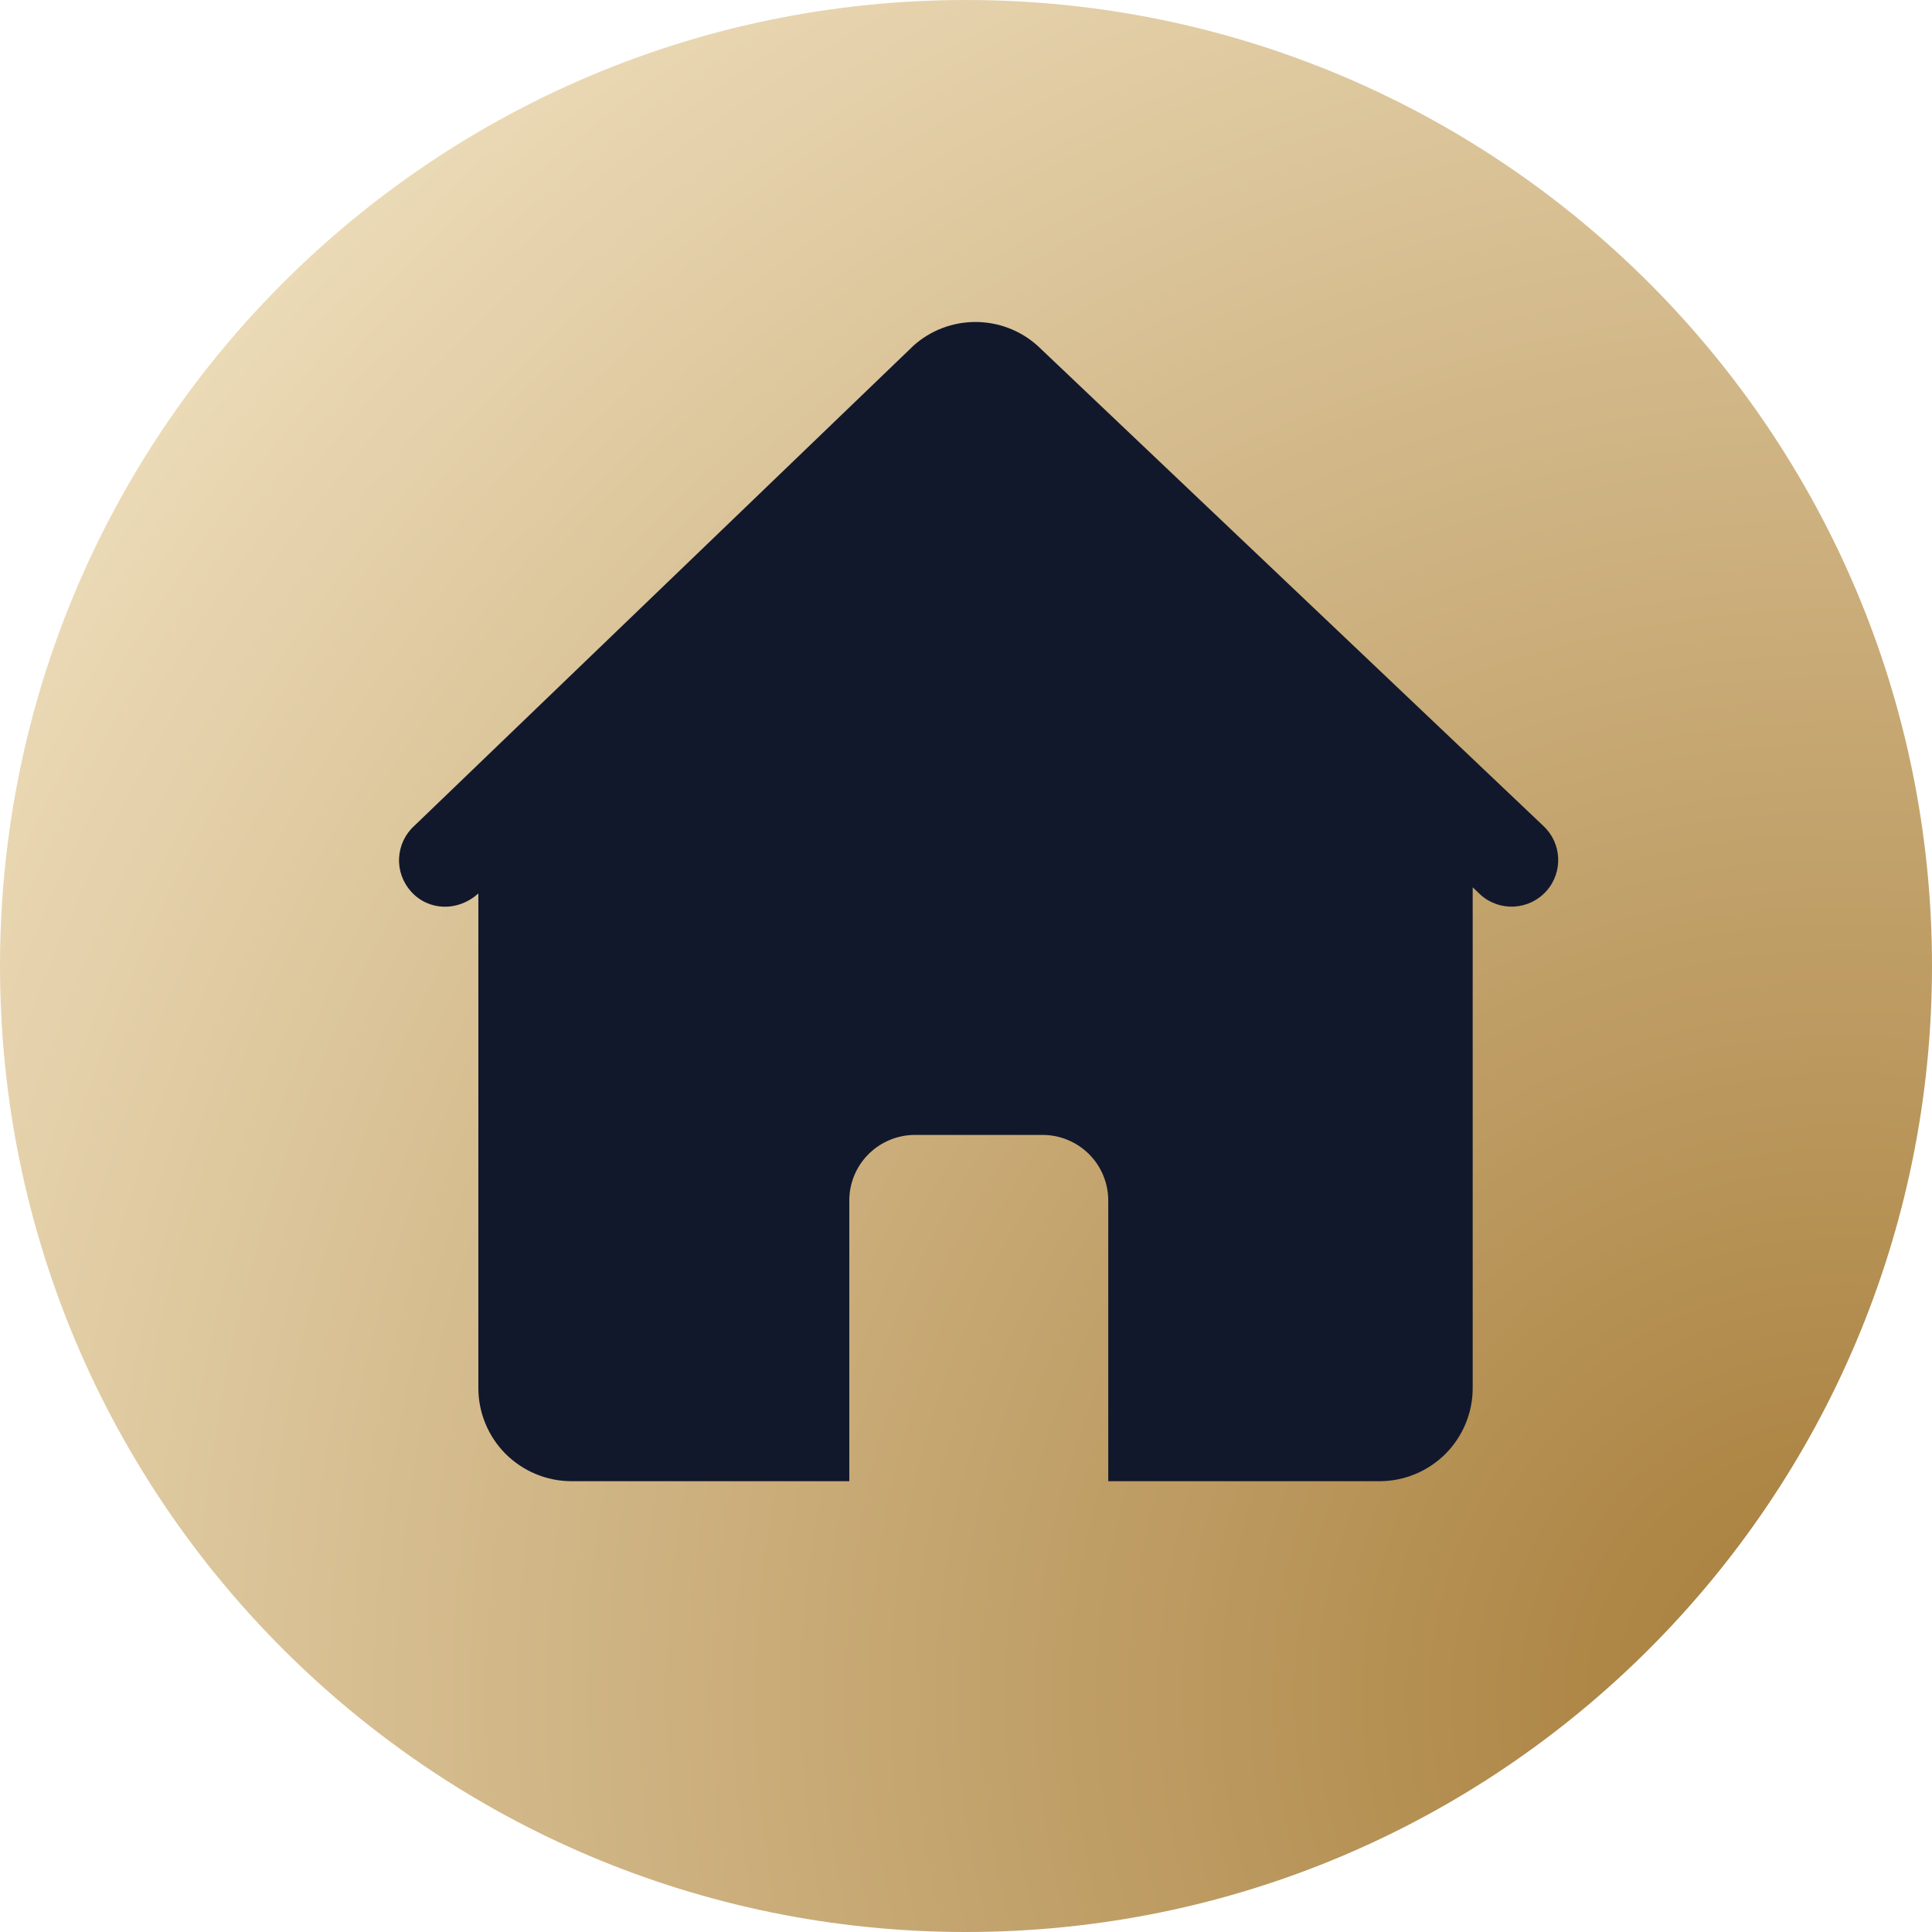
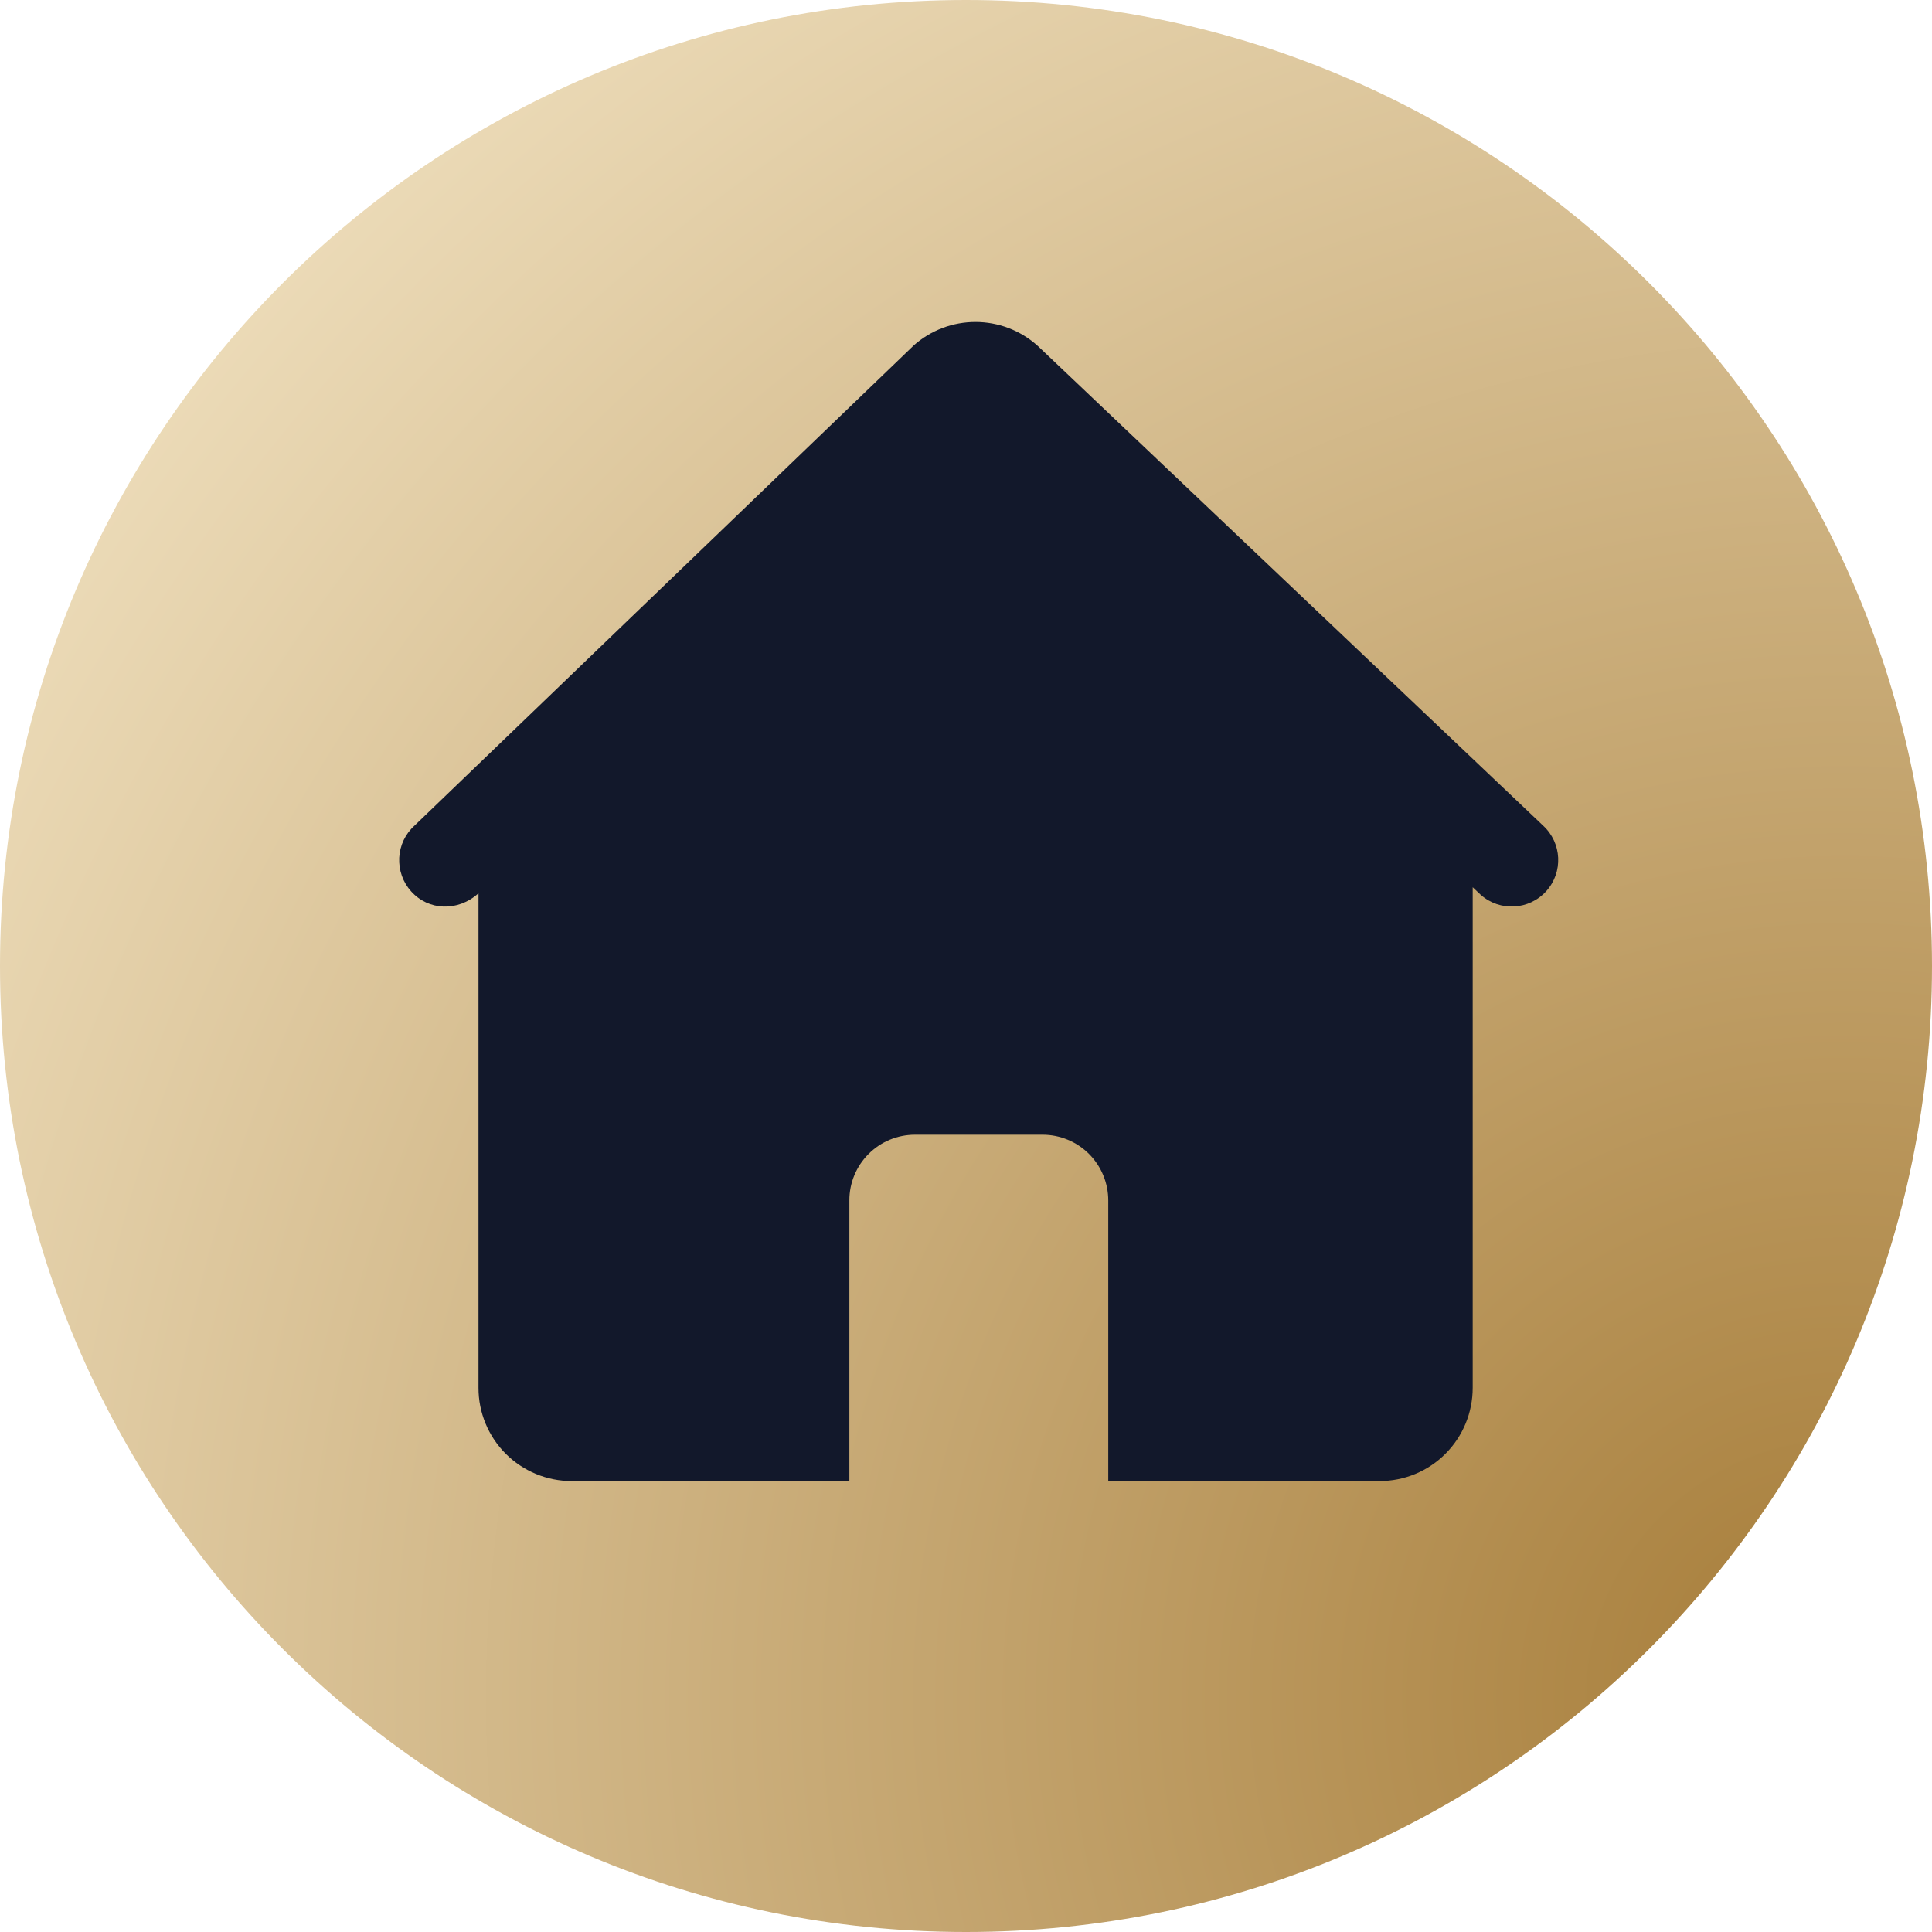
- <svg xmlns="http://www.w3.org/2000/svg" width="30px" height="30px" viewBox="0 0 30 30" version="1.1">
-   <defs>
-     <radialGradient cx="95.101%" cy="87.572%" fx="95.101%" fy="87.572%" r="139.49%" id="radialGradient-1">
-       <stop stop-color="#A67C38" offset="0%" />
-       <stop stop-color="#FFF5DB" offset="100%" />
-     </radialGradient>
-   </defs>
-   <g id="5.12" stroke="none" stroke-width="1" fill="none" fill-rule="evenodd">
-     <g id="蜜蜂会员-首页备份-2" transform="translate(-47, -848)" fill-rule="nonzero">
-       <g id="编组-2备份" transform="translate(0, 845)">
-         <g id="Group" transform="translate(47, 3)">
-           <circle id="椭圆形" fill="url(#radialGradient-1)" cx="15" cy="15" r="15" />
-           <path d="M16.215,5.374 C15.665,4.875 14.825,4.875 14.275,5.374 L6.43,12.822 C6.138,13.09 6.116,13.544 6.382,13.839 C6.648,14.134 7.102,14.16 7.399,13.897 L7.524,13.778 L7.524,21.551 C7.523,21.935 7.676,22.304 7.947,22.576 C8.219,22.847 8.587,23 8.971,23 L13.183,23 L13.183,18.643 C13.183,18.373 13.29,18.113 13.481,17.922 C13.673,17.731 13.932,17.623 14.203,17.623 L16.185,17.623 C16.455,17.623 16.715,17.731 16.906,17.922 C17.097,18.113 17.205,18.373 17.204,18.643 L17.204,23 L21.516,23 C21.901,23 22.269,22.847 22.541,22.576 C22.812,22.304 22.965,21.935 22.964,21.551 L22.964,13.873 C23.286,14.164 23.742,14.142 24.009,13.844 C24.138,13.701 24.205,13.514 24.195,13.322 C24.185,13.13 24.1,12.95 23.957,12.822 L16.215,5.375 L16.215,5.374 Z" id="路径" fill="#12182B" transform="translate(15.19599, 14) scale(-1, 1) translate(-15.19599, -14) " />
-         </g>
-       </g>
-     </g>
+ <svg xmlns="http://www.w3.org/2000/svg" height="30" viewBox="0 0 30 30" width="30">
+   <radialGradient id="a" cx="95.101%" cy="87.572%" r="139.49%">
+     <stop offset="0" stop-color="#a67c38" />
+     <stop offset="1" stop-color="#fff5db" />
+   </radialGradient>
+   <g fill="none">
+     <circle cx="15" cy="15" fill="url(#a)" r="15" />
+     <path d="m16.215 5.374c-.55-.499-1.39-.499-1.94 0l-7.845 7.447c-.292.269-.314.722-.048 1.017.266.295.72.32 1.017.057l.125-.118v7.773c-0.0.384.152.753.423 1.024.271.272.64.424 1.024.424h4.212v-4.357c-0-.271.107-.53.298-.722.191-.191.451-.299.721-.299h1.982c.271-0.0.53.107.721.299.191.191.299.451.298.722v4.357h4.312c.384 0 .753-.153 1.024-.424s.424-.64.423-1.025v-7.678c.322.291.778.269 1.045-.029.129-.142.195-.33.186-.522-.01-.192-.095-.372-.238-.5l-7.742-7.447z" fill="#12182b" transform="matrix(-1 0 0 1 30.39198 0)" />
  </g>
</svg>
